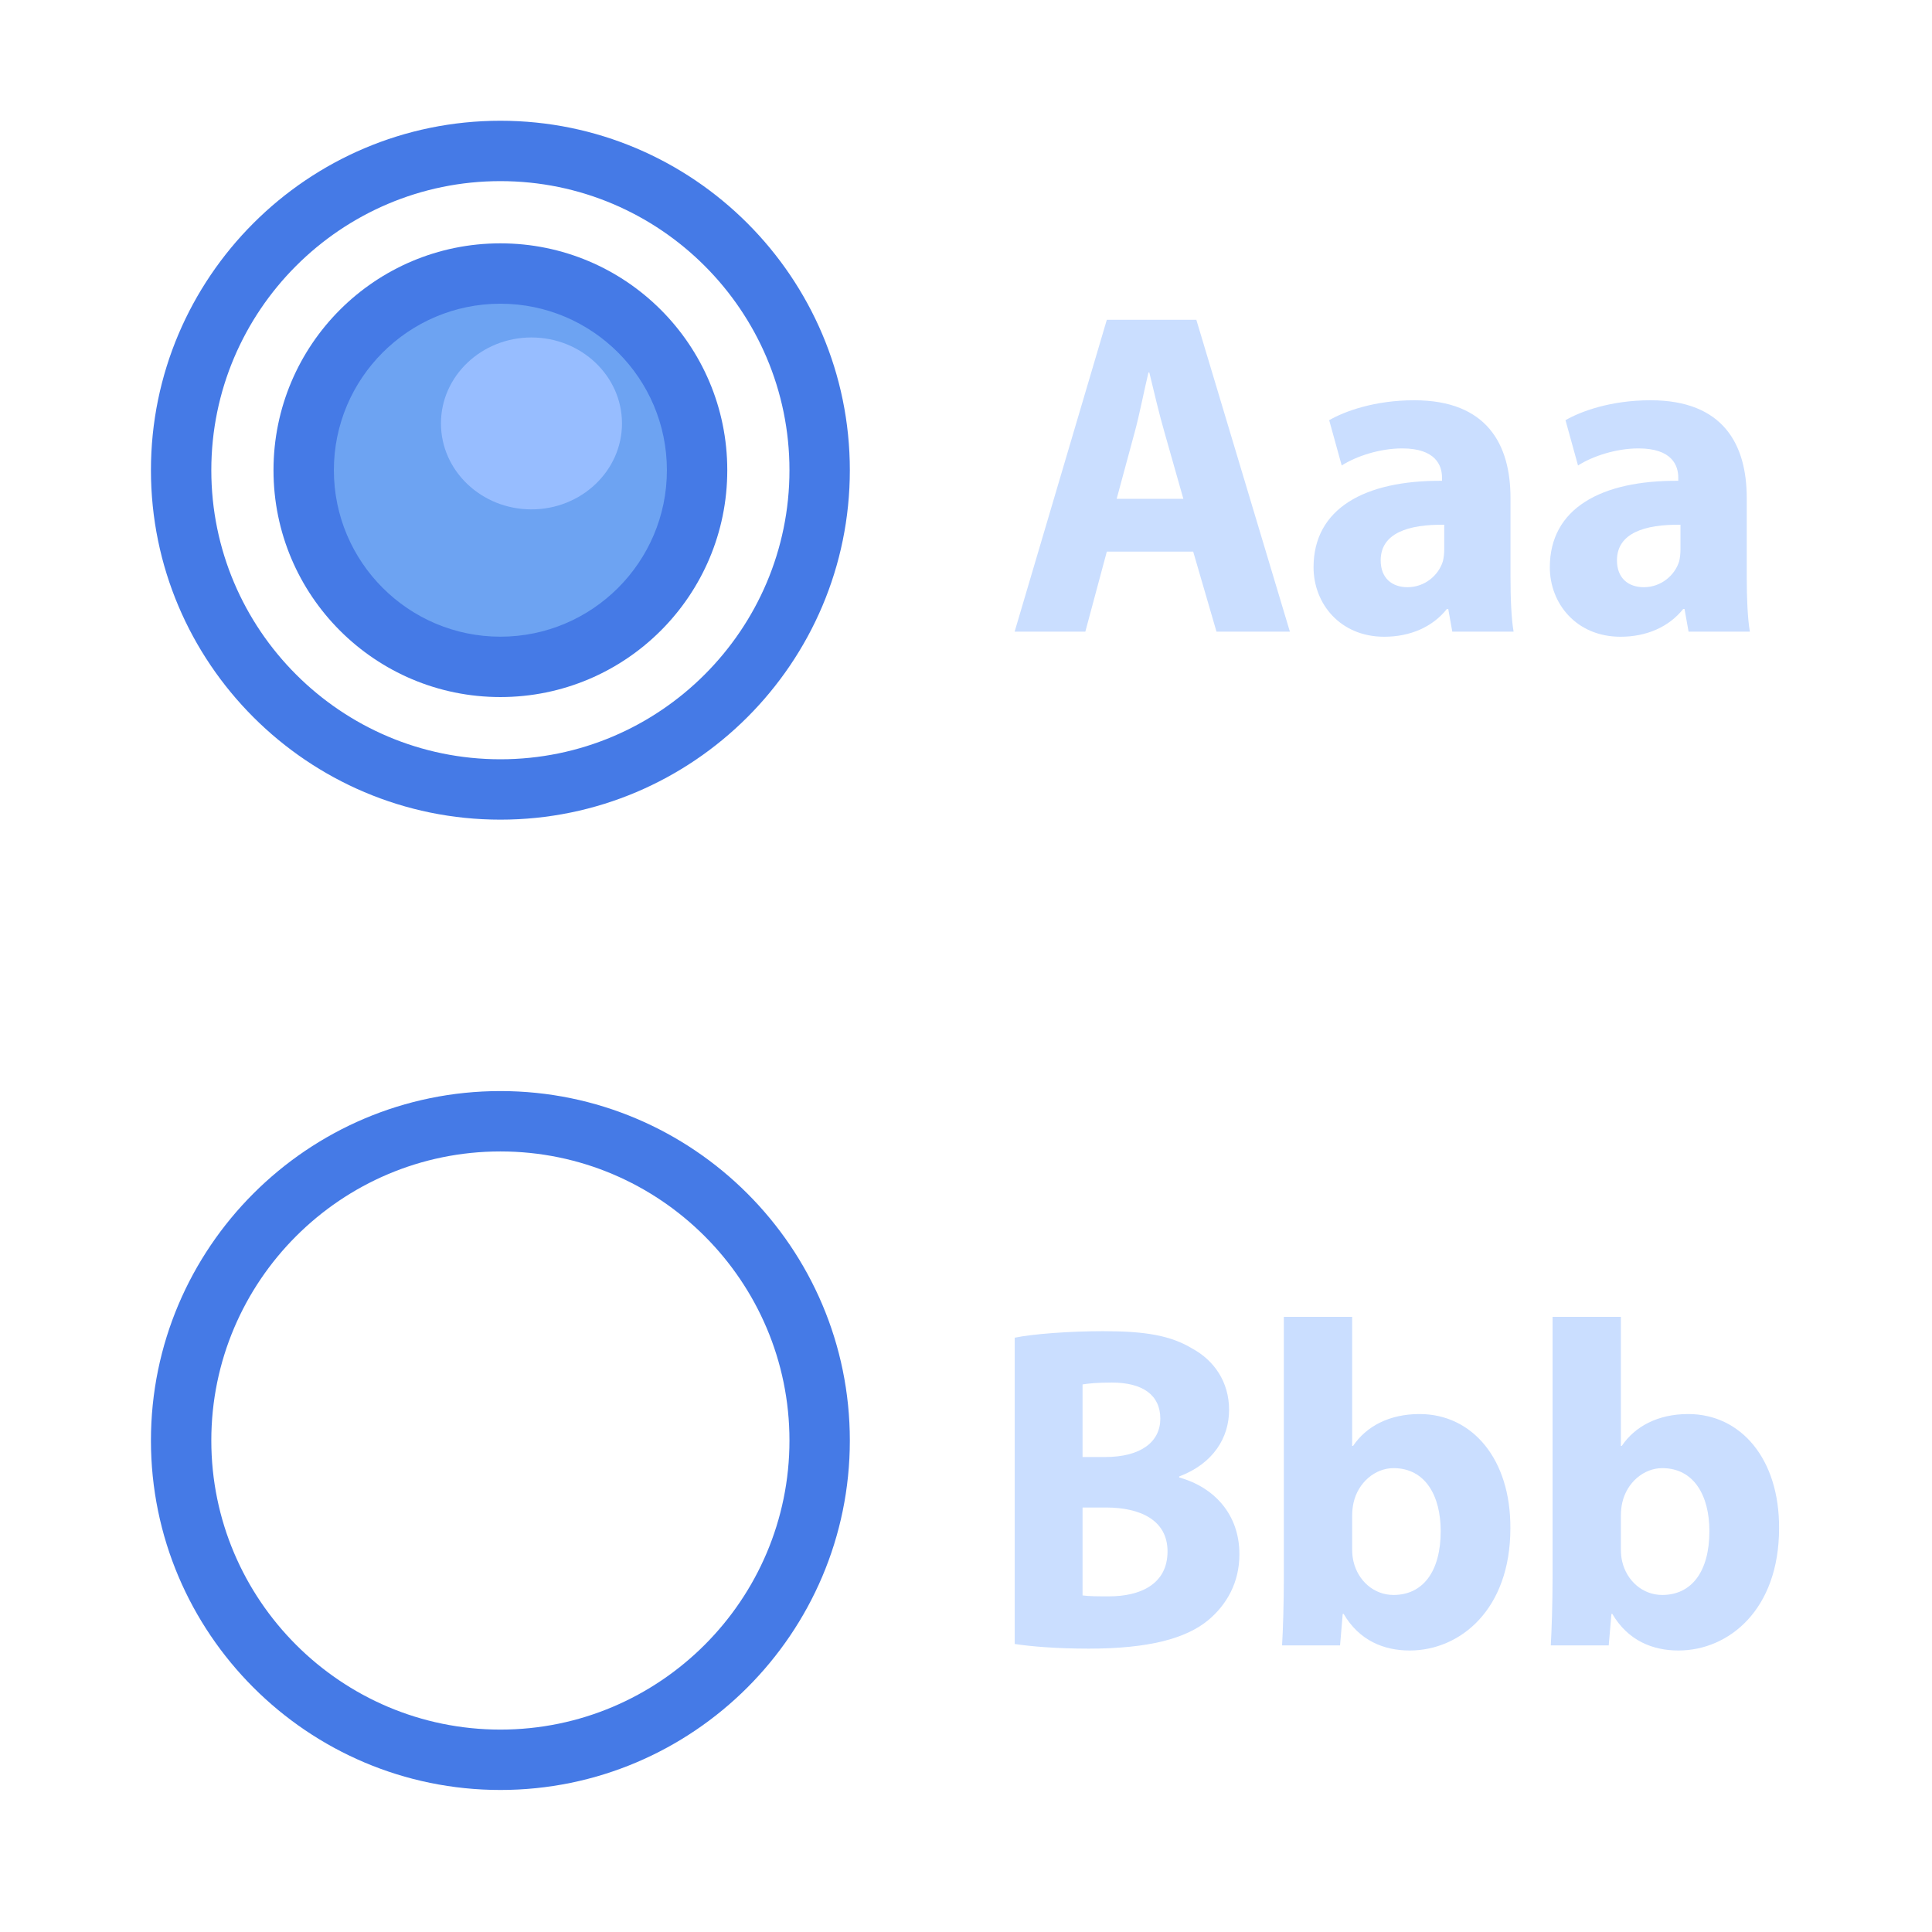
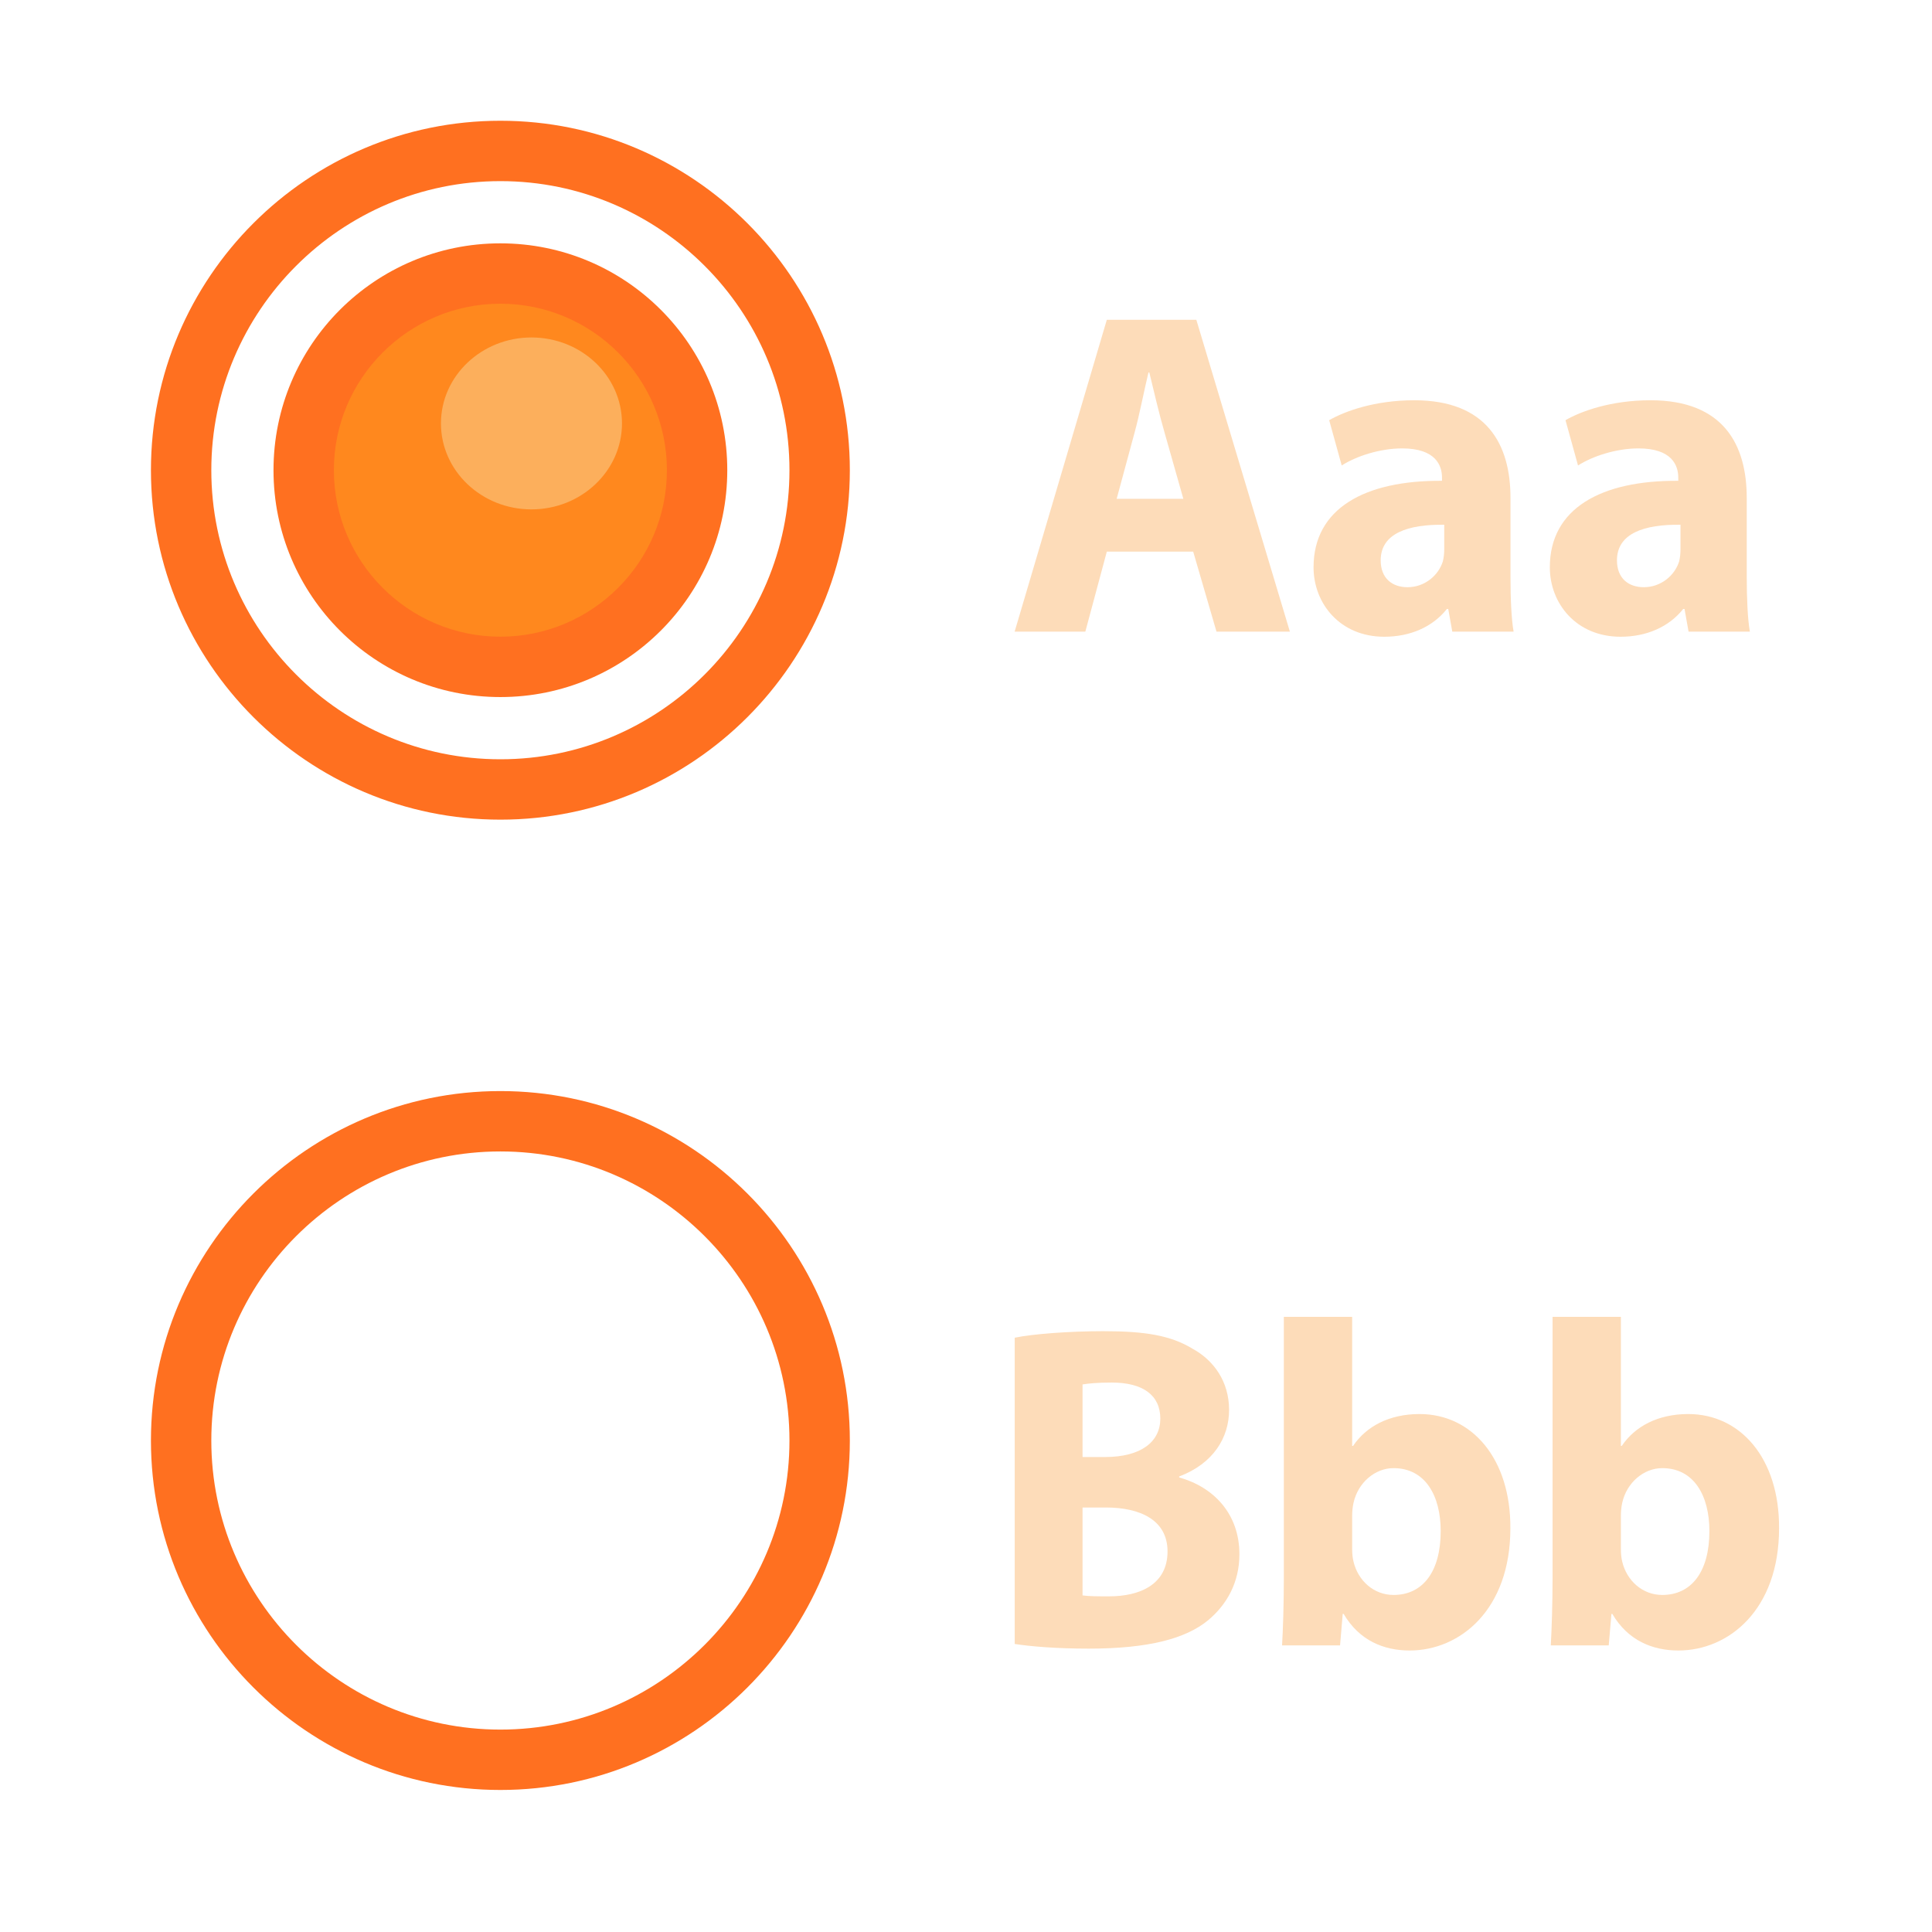
<svg xmlns="http://www.w3.org/2000/svg" width="64px" height="64px" viewBox="0 0 64 64" version="1.1">
-   <defs />
  <g id="icon/component/radiobutton" stroke="none" stroke-width="1" fill="none" fill-rule="evenodd">
    <g id="Group-23" transform="translate(5, 4)">
      <g id="Group-4" transform="translate(0, 32)">
-         <path d="M11.576,2.143 C6.296,2.143 2,6.439 2,11.719 C2,16.999 6.296,21.295 11.576,21.295 C16.856,21.295 21.152,16.999 21.152,11.719 C21.152,6.439 16.856,2.143 11.576,2.143 M11.576,23.295 C5.193,23.295 0,18.102 0,11.719 C0,5.336 5.193,0.143 11.576,0.143 C17.959,0.143 23.152,5.336 23.152,11.719 C23.152,18.102 17.959,23.295 11.576,23.295" id="Fill-9" fill="#457AE6" />
-         <path d="M30.861,16.85 C31.084,16.881 31.353,16.881 31.74,16.881 C32.766,16.881 33.676,16.483 33.676,15.393 C33.676,14.351 32.766,13.938 31.636,13.938 L30.861,13.938 L30.861,16.85 Z M30.861,12.266 L31.606,12.266 C32.797,12.266 33.437,11.761 33.437,10.995 C33.437,10.214 32.856,9.799 31.83,9.799 C31.338,9.799 31.055,9.83 30.861,9.861 L30.861,12.266 Z M28.614,8.313 C29.209,8.19 30.415,8.097 31.546,8.097 C32.93,8.097 33.78,8.236 34.508,8.68 C35.209,9.063 35.715,9.768 35.715,10.704 C35.715,11.624 35.193,12.482 34.062,12.91 L34.062,12.942 C35.209,13.263 36.057,14.152 36.057,15.486 C36.057,16.421 35.641,17.157 35.015,17.677 C34.285,18.275 33.065,18.613 31.069,18.613 C29.953,18.613 29.119,18.536 28.614,18.459 L28.614,8.313 Z" id="Fill-17" fill="#CADEFF" />
-         <path d="M39.792,15.318 C39.792,15.471 39.807,15.608 39.837,15.731 C39.986,16.36 40.507,16.835 41.162,16.835 C42.129,16.835 42.725,16.067 42.725,14.719 C42.725,13.554 42.219,12.634 41.162,12.634 C40.552,12.634 39.986,13.11 39.837,13.784 C39.807,13.922 39.792,14.06 39.792,14.214 L39.792,15.318 Z M37.47,18.505 C37.5,18.015 37.529,17.109 37.529,16.267 L37.529,7.623 L39.792,7.623 L39.792,11.898 L39.822,11.898 C40.254,11.256 41.013,10.842 42.025,10.842 C43.767,10.842 45.047,12.328 45.033,14.628 C45.033,17.325 43.365,18.675 41.697,18.675 C40.849,18.675 40.031,18.352 39.51,17.463 L39.479,17.463 L39.391,18.505 L37.47,18.505 Z" id="Fill-19" fill="#CADEFF" />
-         <path d="M48.694,15.318 C48.694,15.471 48.708,15.608 48.738,15.731 C48.887,16.36 49.408,16.835 50.064,16.835 C51.031,16.835 51.626,16.067 51.626,14.719 C51.626,13.554 51.121,12.634 50.064,12.634 C49.453,12.634 48.887,13.11 48.738,13.784 C48.708,13.922 48.694,14.06 48.694,14.214 L48.694,15.318 Z M46.372,18.505 C46.4,18.015 46.431,17.109 46.431,16.267 L46.431,7.623 L48.694,7.623 L48.694,11.898 L48.723,11.898 C49.155,11.256 49.914,10.842 50.926,10.842 C52.668,10.842 53.948,12.328 53.934,14.628 C53.934,17.325 52.267,18.675 50.599,18.675 C49.751,18.675 48.932,18.352 48.41,17.463 L48.381,17.463 L48.291,18.505 L46.372,18.505 Z" id="Fill-21" fill="#CADEFF" />
+         <path d="M11.576,2.143 C6.296,2.143 2,6.439 2,11.719 C2,16.999 6.296,21.295 11.576,21.295 C16.856,21.295 21.152,16.999 21.152,11.719 C21.152,6.439 16.856,2.143 11.576,2.143 M11.576,23.295 C5.193,23.295 0,18.102 0,11.719 C0,5.336 5.193,0.143 11.576,0.143 C17.959,0.143 23.152,5.336 23.152,11.719 C23.152,18.102 17.959,23.295 11.576,23.295" id="Fill-9" fill="#FF7020" />
+         <path d="M30.861,16.85 C31.084,16.881 31.353,16.881 31.74,16.881 C32.766,16.881 33.676,16.483 33.676,15.393 C33.676,14.351 32.766,13.938 31.636,13.938 L30.861,13.938 L30.861,16.85 Z M30.861,12.266 L31.606,12.266 C32.797,12.266 33.437,11.761 33.437,10.995 C33.437,10.214 32.856,9.799 31.83,9.799 C31.338,9.799 31.055,9.83 30.861,9.861 L30.861,12.266 Z M28.614,8.313 C29.209,8.19 30.415,8.097 31.546,8.097 C32.93,8.097 33.78,8.236 34.508,8.68 C35.209,9.063 35.715,9.768 35.715,10.704 C35.715,11.624 35.193,12.482 34.062,12.91 L34.062,12.942 C35.209,13.263 36.057,14.152 36.057,15.486 C36.057,16.421 35.641,17.157 35.015,17.677 C34.285,18.275 33.065,18.613 31.069,18.613 C29.953,18.613 29.119,18.536 28.614,18.459 L28.614,8.313 Z" id="Fill-17" fill="#FDDCB9" />
+         <path d="M39.792,15.318 C39.792,15.471 39.807,15.608 39.837,15.731 C39.986,16.36 40.507,16.835 41.162,16.835 C42.129,16.835 42.725,16.067 42.725,14.719 C42.725,13.554 42.219,12.634 41.162,12.634 C40.552,12.634 39.986,13.11 39.837,13.784 C39.807,13.922 39.792,14.06 39.792,14.214 L39.792,15.318 Z M37.47,18.505 C37.5,18.015 37.529,17.109 37.529,16.267 L37.529,7.623 L39.792,7.623 L39.792,11.898 L39.822,11.898 C40.254,11.256 41.013,10.842 42.025,10.842 C43.767,10.842 45.047,12.328 45.033,14.628 C45.033,17.325 43.365,18.675 41.697,18.675 C40.849,18.675 40.031,18.352 39.51,17.463 L39.479,17.463 L39.391,18.505 L37.47,18.505 Z" id="Fill-19" fill="#FDDCB9" />
+         <path d="M48.694,15.318 C48.694,15.471 48.708,15.608 48.738,15.731 C48.887,16.36 49.408,16.835 50.064,16.835 C51.031,16.835 51.626,16.067 51.626,14.719 C51.626,13.554 51.121,12.634 50.064,12.634 C49.453,12.634 48.887,13.11 48.738,13.784 C48.708,13.922 48.694,14.06 48.694,14.214 L48.694,15.318 Z M46.372,18.505 C46.4,18.015 46.431,17.109 46.431,16.267 L46.431,7.623 L48.694,7.623 L48.694,11.898 L48.723,11.898 C49.155,11.256 49.914,10.842 50.926,10.842 C52.668,10.842 53.948,12.328 53.934,14.628 C53.934,17.325 52.267,18.675 50.599,18.675 C49.751,18.675 48.932,18.352 48.41,17.463 L48.381,17.463 L48.291,18.505 L46.372,18.505 Z" id="Fill-21" fill="#FDDCB9" />
      </g>
      <g id="Group-3">
-         <path d="M11.576,2 C6.296,2 2,6.296 2,11.576 C2,16.856 6.296,21.152 11.576,21.152 C16.856,21.152 21.152,16.856 21.152,11.576 C21.152,6.296 16.856,2 11.576,2 M11.576,23.152 C5.193,23.152 0,17.959 0,11.576 C0,5.193 5.193,-7.10542736e-15 11.576,-7.10542736e-15 C17.959,-7.10542736e-15 23.152,5.193 23.152,11.576 C23.152,17.959 17.959,23.152 11.576,23.152" id="Fill-1" fill="#457AE6" />
-         <path d="M11.576,18.092 C7.983,18.092 5.06,15.169 5.06,11.576 C5.06,7.984 7.983,5.061 11.576,5.061 C15.169,5.061 18.092,7.984 18.092,11.576 C18.092,15.169 15.169,18.092 11.576,18.092" id="Fill-3" fill="#6DA3F2" />
-         <path d="M12.605,12.874 C10.952,12.874 9.607,11.597 9.607,10.026 C9.607,8.456 10.952,7.179 12.605,7.179 C14.258,7.179 15.604,8.456 15.604,10.026 C15.604,11.597 14.258,12.874 12.605,12.874" id="Fill-5" fill="#97BDFF" />
-         <path d="M11.576,4.061 C7.425,4.061 4.06,7.425 4.06,11.576 C4.06,15.726 7.425,19.091 11.576,19.091 C15.727,19.091 19.092,15.726 19.092,11.576 C19.092,7.425 15.727,4.061 11.576,4.061 M11.576,6.061 C14.618,6.061 17.092,8.534 17.092,11.576 C17.092,14.617 14.618,17.091 11.576,17.091 C8.534,17.091 6.06,14.617 6.06,11.576 C6.06,8.534 8.534,6.061 11.576,6.061" id="Fill-7" fill="#457AE6" />
-         <path d="M34.2,12.524 L33.578,10.332 C33.399,9.719 33.222,8.953 33.073,8.34 L33.044,8.34 C32.896,8.953 32.748,9.735 32.584,10.332 L31.991,12.524 L34.2,12.524 Z M31.665,14.273 L30.953,16.924 L28.611,16.924 L31.665,6.593 L34.63,6.593 L37.729,16.924 L35.298,16.924 L34.526,14.273 L31.665,14.273 Z" id="Fill-11" fill="#CADEFF" />
-         <path d="M42.842,13.383 C41.655,13.367 40.737,13.66 40.737,14.562 C40.737,15.161 41.122,15.452 41.626,15.452 C42.189,15.452 42.649,15.069 42.797,14.594 C42.827,14.471 42.842,14.334 42.842,14.195 L42.842,13.383 Z M43.109,16.924 L42.975,16.172 L42.931,16.172 C42.456,16.77 41.715,17.093 40.855,17.093 C39.388,17.093 38.513,15.989 38.513,14.792 C38.513,12.846 40.203,11.91 42.768,11.927 L42.768,11.82 C42.768,11.42 42.56,10.854 41.448,10.854 C40.707,10.854 39.921,11.114 39.446,11.42 L39.031,9.919 C39.536,9.628 40.529,9.259 41.848,9.259 C44.265,9.259 45.037,10.732 45.037,12.494 L45.037,15.099 C45.037,15.821 45.066,16.509 45.14,16.924 L43.109,16.924 Z" id="Fill-13" fill="#CADEFF" />
-         <path d="M50.668,13.383 C49.483,13.367 48.564,13.66 48.564,14.562 C48.564,15.161 48.949,15.452 49.454,15.452 C50.017,15.452 50.477,15.069 50.625,14.594 C50.654,14.471 50.668,14.334 50.668,14.195 L50.668,13.383 Z M50.936,16.924 L50.802,16.172 L50.759,16.172 C50.284,16.77 49.542,17.093 48.683,17.093 C47.215,17.093 46.34,15.989 46.34,14.792 C46.34,12.846 48.03,11.91 50.595,11.927 L50.595,11.82 C50.595,11.42 50.388,10.854 49.276,10.854 C48.534,10.854 47.748,11.114 47.274,11.42 L46.859,9.919 C47.363,9.628 48.356,9.259 49.676,9.259 C52.093,9.259 52.863,10.732 52.863,12.494 L52.863,15.099 C52.863,15.821 52.893,16.509 52.967,16.924 L50.936,16.924 Z" id="Fill-15" fill="#CADEFF" />
+         <path d="M11.576,2 C6.296,2 2,6.296 2,11.576 C2,16.856 6.296,21.152 11.576,21.152 C16.856,21.152 21.152,16.856 21.152,11.576 C21.152,6.296 16.856,2 11.576,2 M11.576,23.152 C5.193,23.152 0,17.959 0,11.576 C0,5.193 5.193,-7.10542736e-15 11.576,-7.10542736e-15 C17.959,-7.10542736e-15 23.152,5.193 23.152,11.576 C23.152,17.959 17.959,23.152 11.576,23.152" id="Fill-1" fill="#FF7020" />
+         <path d="M11.576,18.092 C7.983,18.092 5.06,15.169 5.06,11.576 C5.06,7.984 7.983,5.061 11.576,5.061 C15.169,5.061 18.092,7.984 18.092,11.576 C18.092,15.169 15.169,18.092 11.576,18.092" id="Fill-3" fill="#FF881E" />
+         <path d="M12.605,12.874 C10.952,12.874 9.607,11.597 9.607,10.026 C9.607,8.456 10.952,7.179 12.605,7.179 C14.258,7.179 15.604,8.456 15.604,10.026 C15.604,11.597 14.258,12.874 12.605,12.874" id="Fill-5" fill="#FCAF5C" />
+         <path d="M11.576,4.061 C7.425,4.061 4.06,7.425 4.06,11.576 C4.06,15.726 7.425,19.091 11.576,19.091 C15.727,19.091 19.092,15.726 19.092,11.576 C19.092,7.425 15.727,4.061 11.576,4.061 M11.576,6.061 C14.618,6.061 17.092,8.534 17.092,11.576 C17.092,14.617 14.618,17.091 11.576,17.091 C8.534,17.091 6.06,14.617 6.06,11.576 C6.06,8.534 8.534,6.061 11.576,6.061" id="Fill-7" fill="#FF7020" />
+         <path d="M34.2,12.524 L33.578,10.332 C33.399,9.719 33.222,8.953 33.073,8.34 L33.044,8.34 C32.896,8.953 32.748,9.735 32.584,10.332 L31.991,12.524 L34.2,12.524 Z M31.665,14.273 L30.953,16.924 L28.611,16.924 L31.665,6.593 L34.63,6.593 L37.729,16.924 L35.298,16.924 L34.526,14.273 L31.665,14.273 Z" id="Fill-11" fill="#FDDCB9" />
+         <path d="M42.842,13.383 C41.655,13.367 40.737,13.66 40.737,14.562 C40.737,15.161 41.122,15.452 41.626,15.452 C42.189,15.452 42.649,15.069 42.797,14.594 C42.827,14.471 42.842,14.334 42.842,14.195 L42.842,13.383 Z M43.109,16.924 L42.975,16.172 L42.931,16.172 C42.456,16.77 41.715,17.093 40.855,17.093 C39.388,17.093 38.513,15.989 38.513,14.792 C38.513,12.846 40.203,11.91 42.768,11.927 L42.768,11.82 C42.768,11.42 42.56,10.854 41.448,10.854 C40.707,10.854 39.921,11.114 39.446,11.42 L39.031,9.919 C39.536,9.628 40.529,9.259 41.848,9.259 C44.265,9.259 45.037,10.732 45.037,12.494 L45.037,15.099 C45.037,15.821 45.066,16.509 45.14,16.924 L43.109,16.924 Z" id="Fill-13" fill="#FDDCB9" />
+         <path d="M50.668,13.383 C49.483,13.367 48.564,13.66 48.564,14.562 C48.564,15.161 48.949,15.452 49.454,15.452 C50.017,15.452 50.477,15.069 50.625,14.594 C50.654,14.471 50.668,14.334 50.668,14.195 L50.668,13.383 Z M50.936,16.924 L50.802,16.172 L50.759,16.172 C50.284,16.77 49.542,17.093 48.683,17.093 C47.215,17.093 46.34,15.989 46.34,14.792 C46.34,12.846 48.03,11.91 50.595,11.927 L50.595,11.82 C50.595,11.42 50.388,10.854 49.276,10.854 C48.534,10.854 47.748,11.114 47.274,11.42 L46.859,9.919 C47.363,9.628 48.356,9.259 49.676,9.259 C52.093,9.259 52.863,10.732 52.863,12.494 L52.863,15.099 C52.863,15.821 52.893,16.509 52.967,16.924 L50.936,16.924 Z" id="Fill-15" fill="#FDDCB9" />
      </g>
      <g id="Group" transform="translate(26, 6)" />
      <g id="Group-2" transform="translate(26, 39)" />
    </g>
  </g>
</svg>
